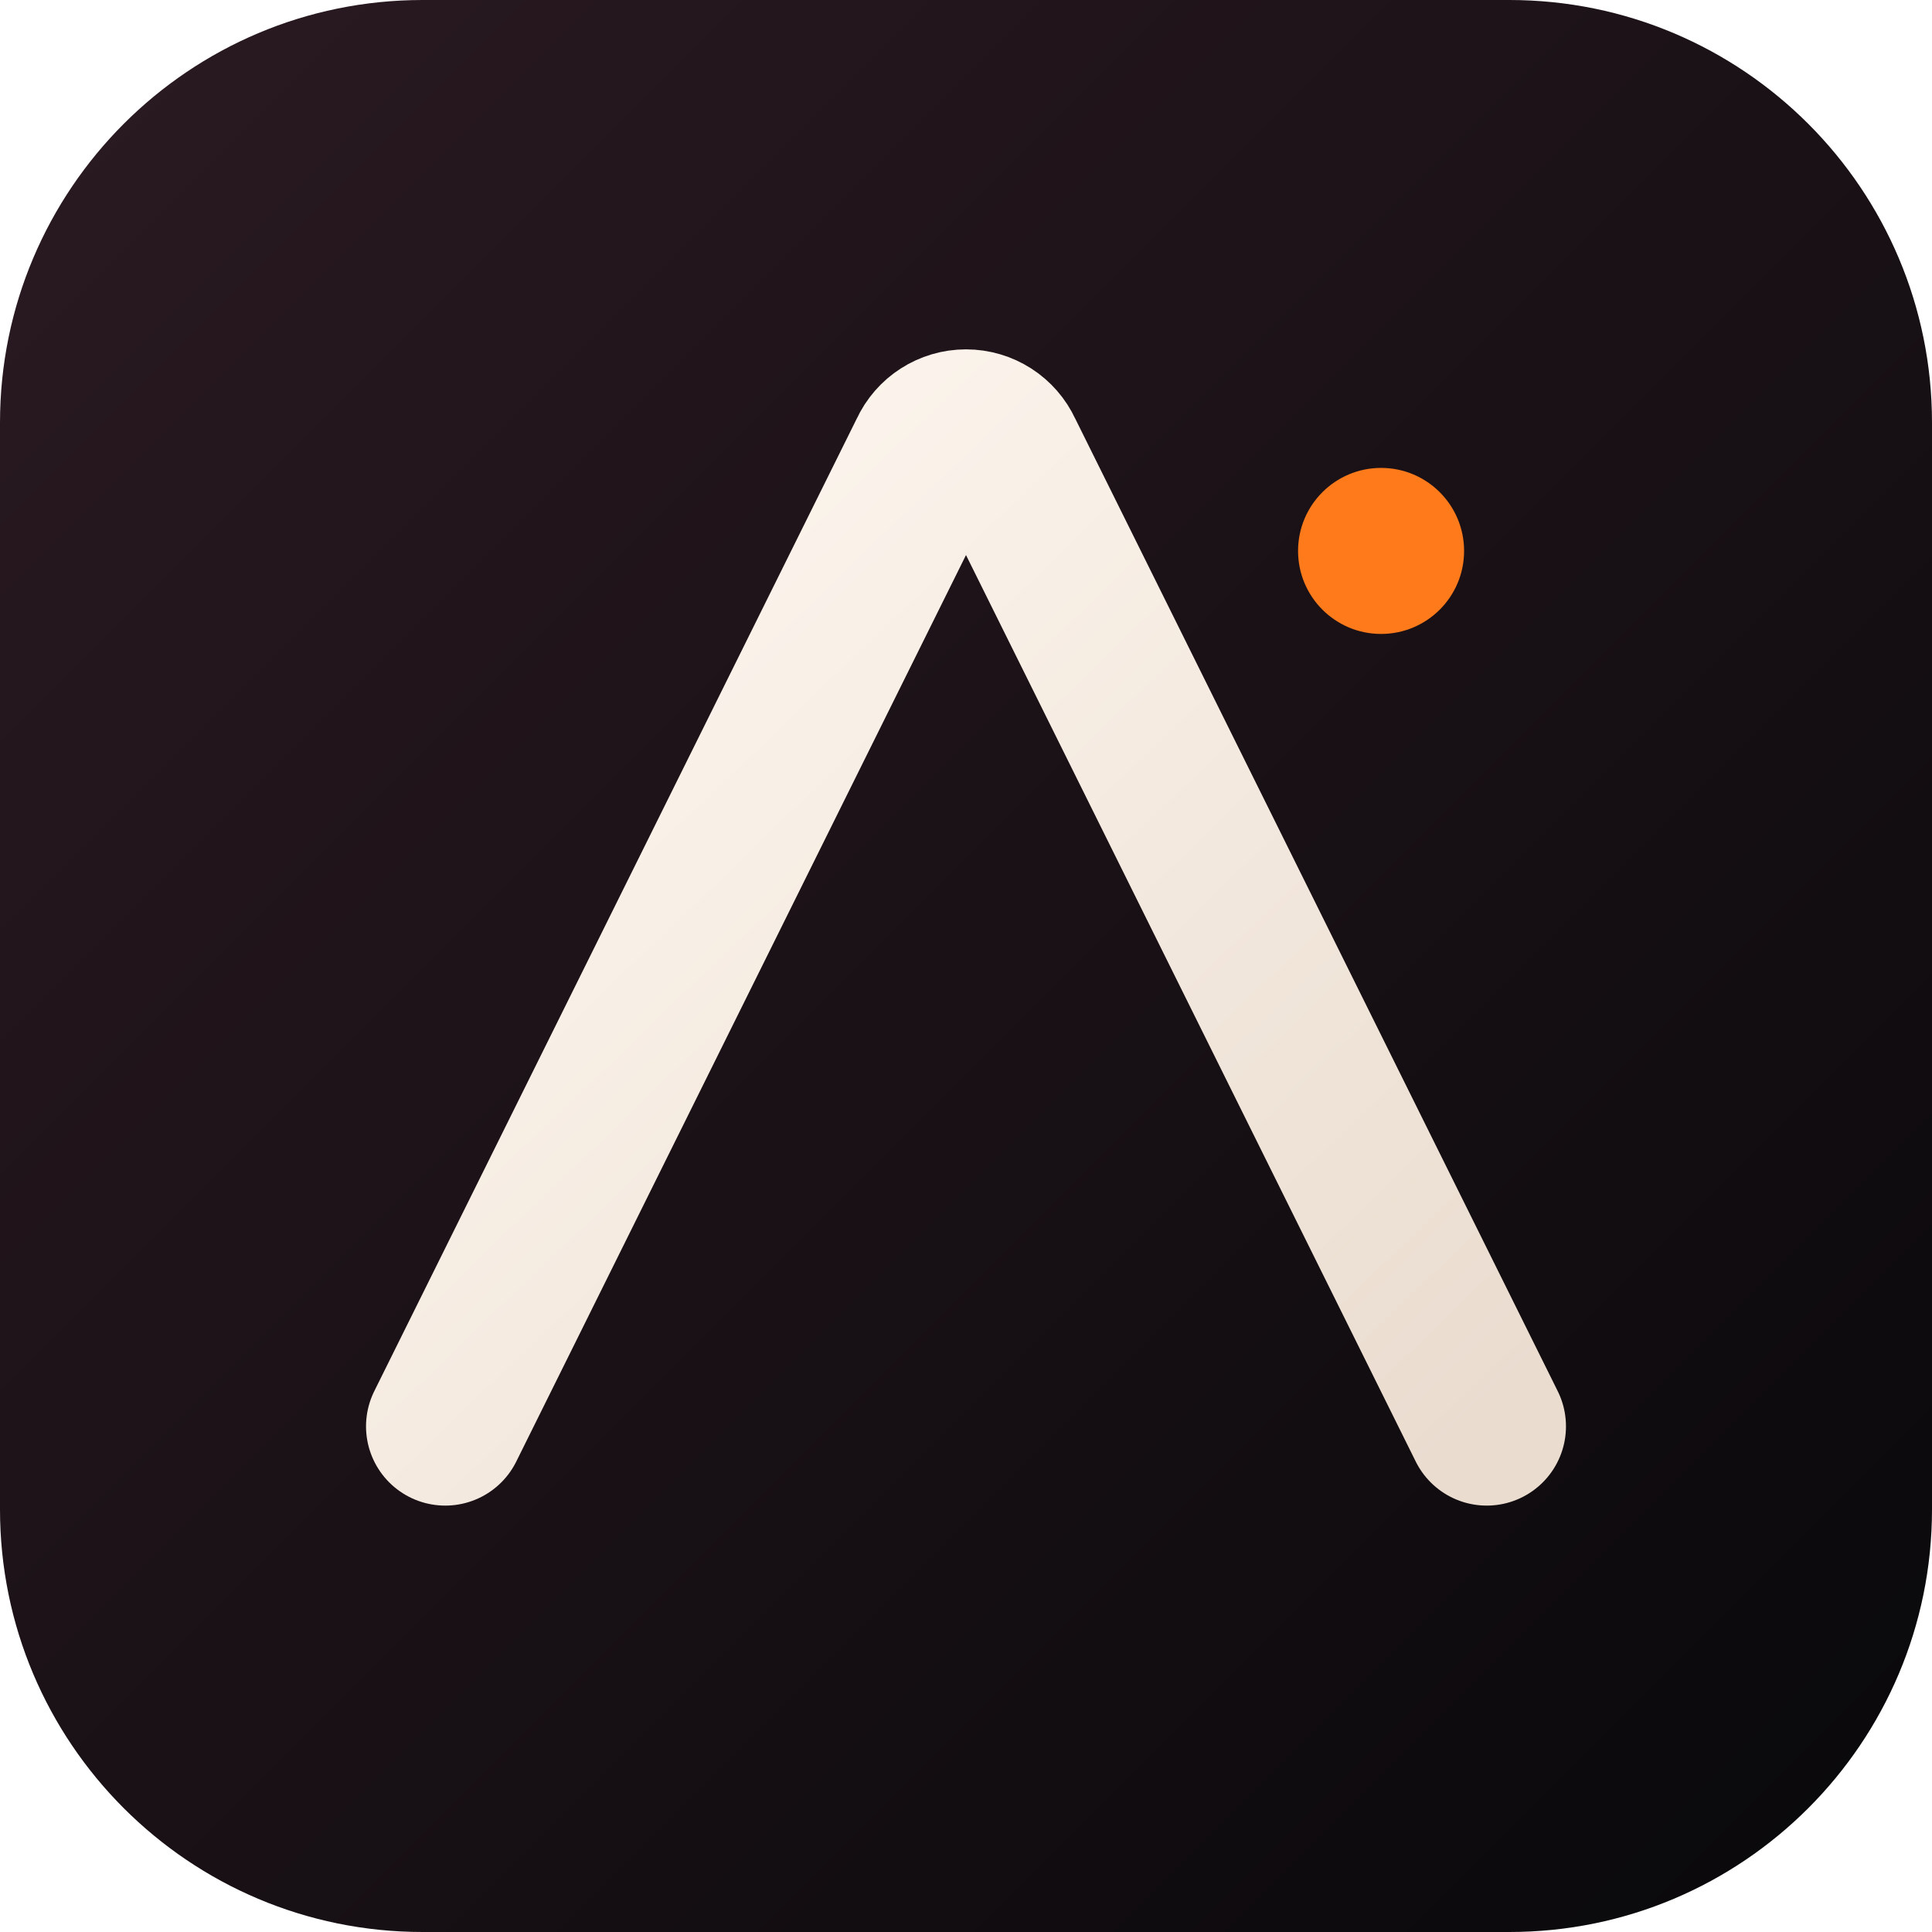
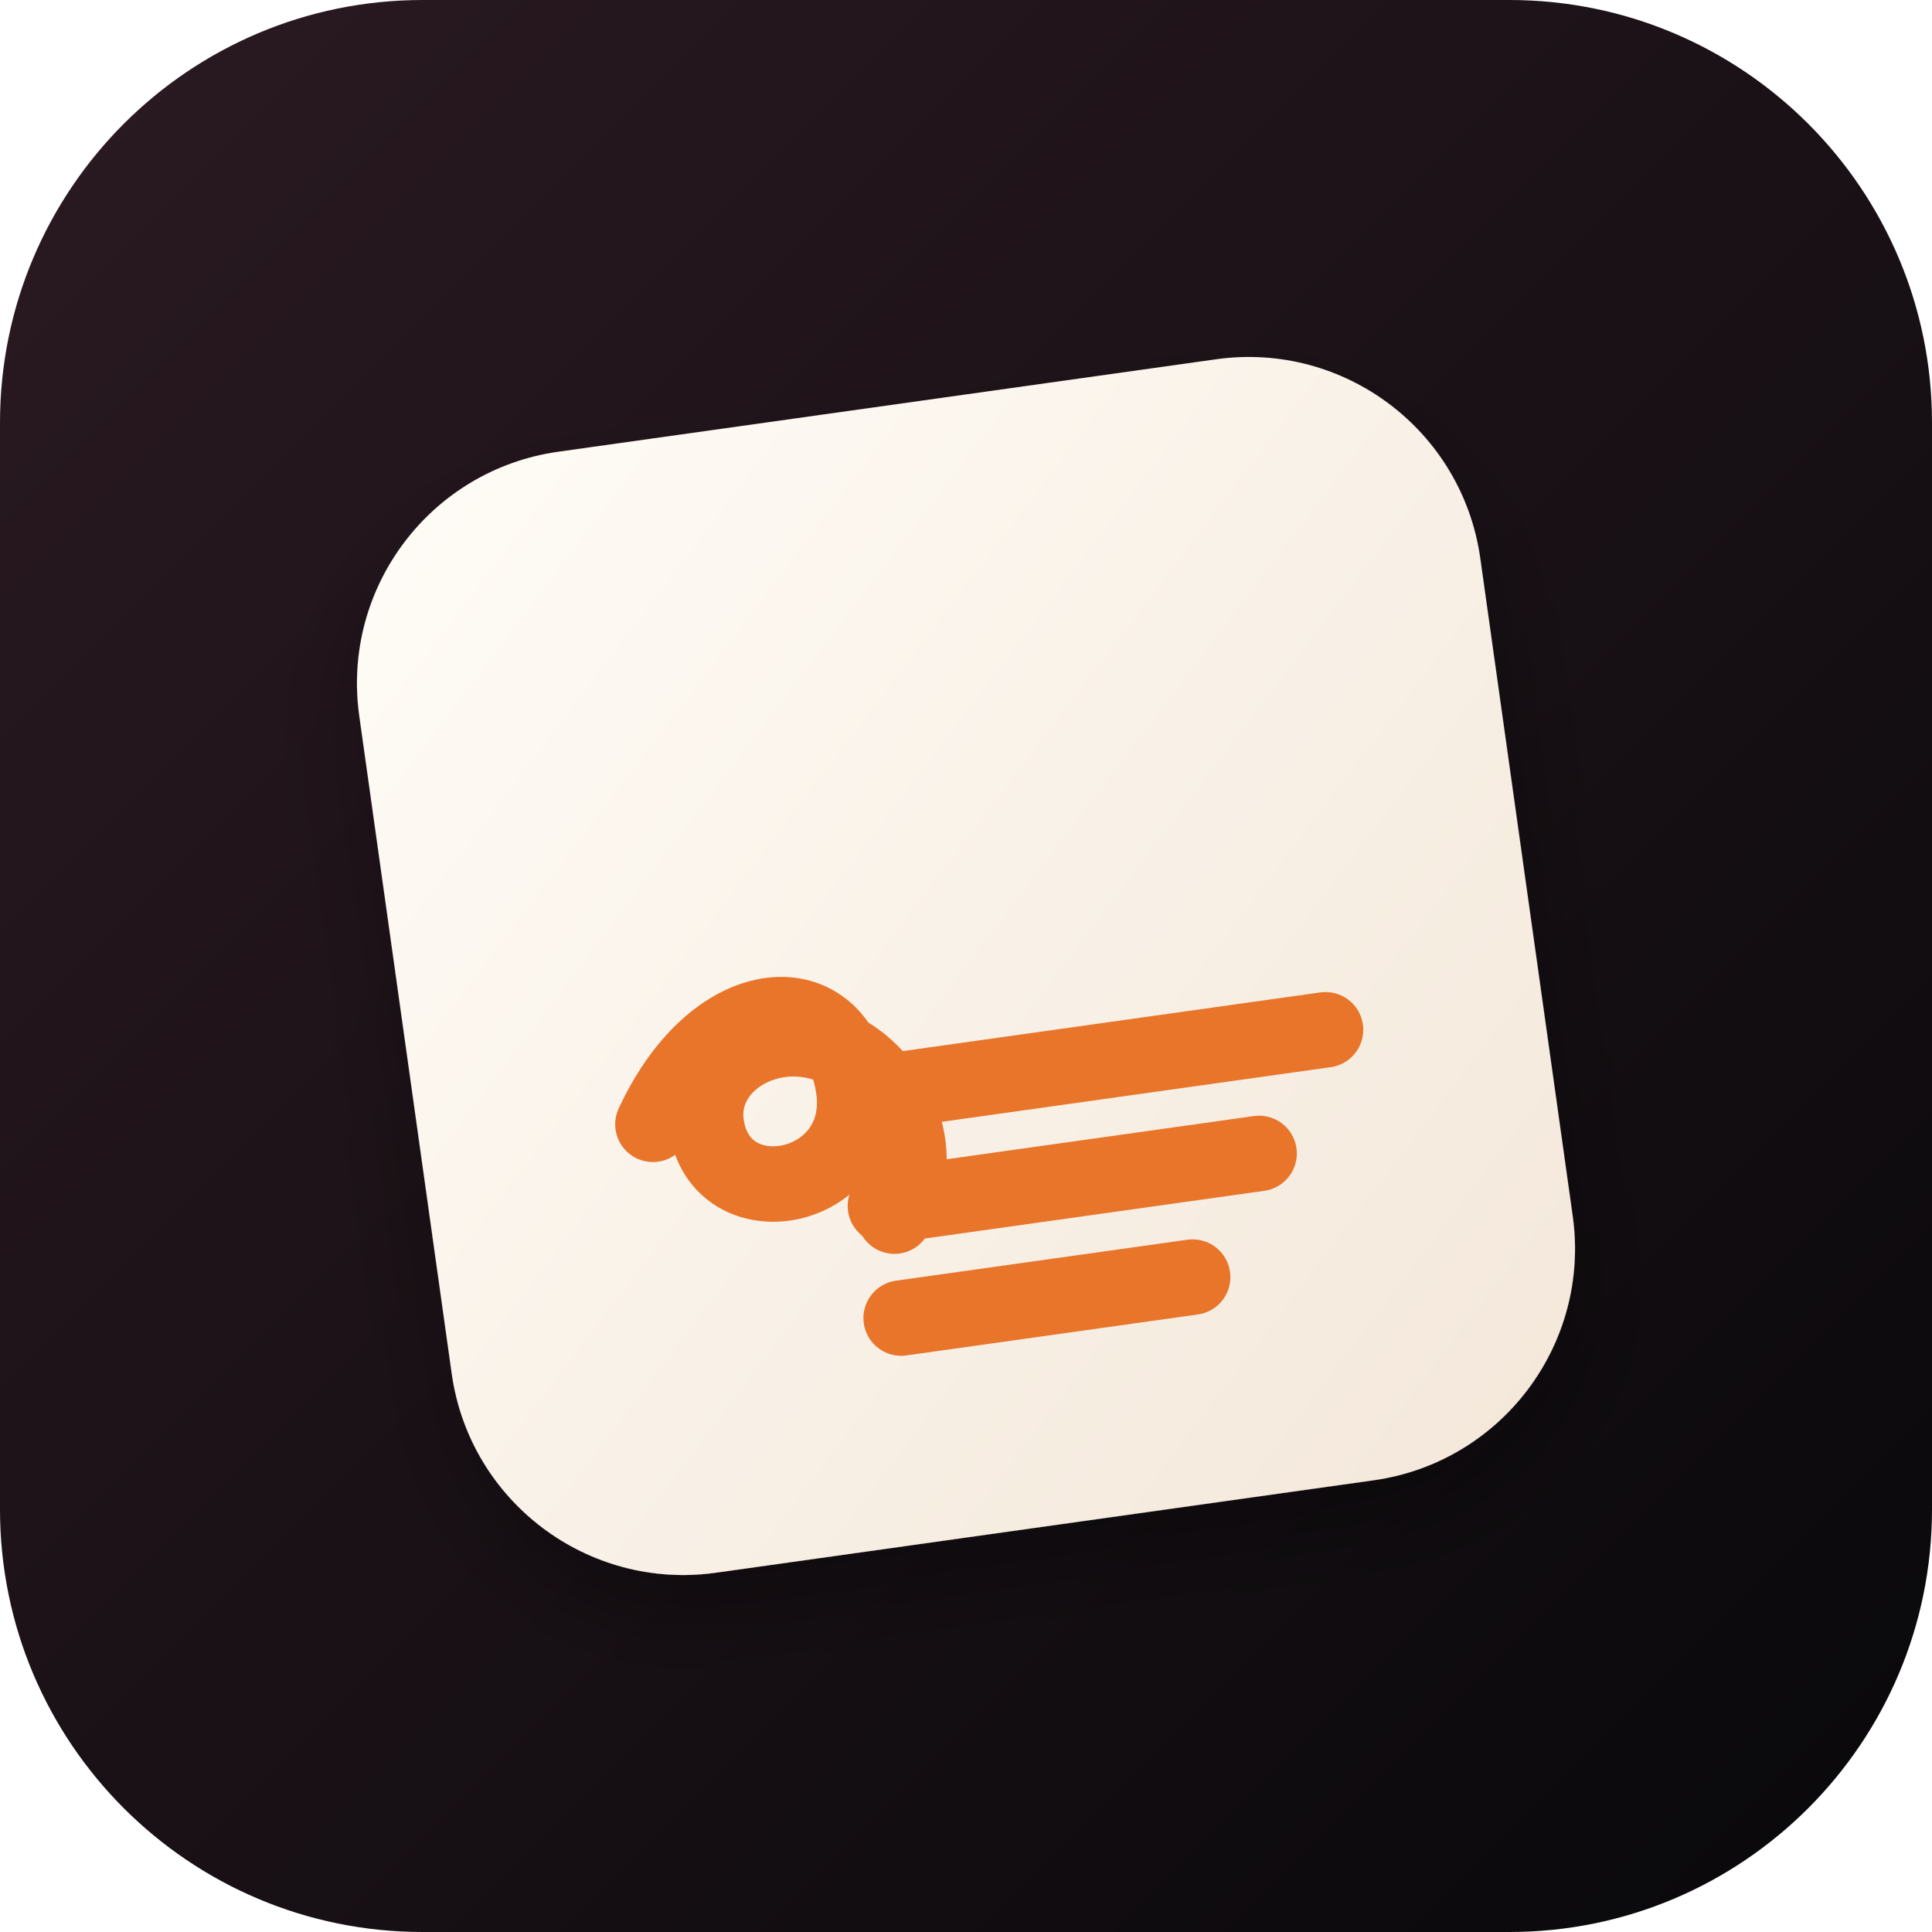
<svg xmlns="http://www.w3.org/2000/svg" width="512" height="512" viewBox="0 0 512 512">
  <defs>
    <linearGradient id="bg" x1="0" y1="0" x2="1" y2="1">
      <stop offset="0" stop-color="#2B1A22" />
      <stop offset="1" stop-color="#08080A" />
    </linearGradient>
-     <linearGradient id="a" x1="0" y1="0" x2="1" y2="1">
-       <stop offset="0" stop-color="#FFF9F2" />
-       <stop offset="1" stop-color="#EADCCF" />
+     <linearGradient id="plate" x1="0" y1="0" x2="1" y2="1">
+       <stop offset="0" stop-color="#FFFCF7" />
+       <stop offset="1" stop-color="#F3E7D9" />
    </linearGradient>
+     <filter id="sh" x="-30%" y="-30%" width="160%" height="160%">
+       <feDropShadow dx="0" dy="12" stdDeviation="12" flood-color="#000" flood-opacity=".28" />
+     </filter>
  </defs>
  <rect width="512" height="512" rx="112" fill="url(#bg)" />
-   <circle cx="366" cy="146" r="22" fill="#FF7A1A" />
-   <path d="M118 378 246 120a11 11 0 0 1 20 0l128 258" fill="none" stroke="url(#a)" stroke-width="42" stroke-linecap="round" stroke-linejoin="round" />
-   <path d="M178 292h156" fill="none" stroke="url(#a)" stroke-width="38" stroke-linecap="round" />
+   <g transform="rotate(-8 256 256)" filter="url(#sh)">
+     <rect x="106" y="106" width="300" height="300" rx="62" fill="url(#plate)" />
+     <g fill="none" stroke="#E8742A" stroke-width="20" stroke-linecap="round" stroke-linejoin="round">
+       <path d="M168 286c22-34 54-30 54-2 0 28-40 30-40 4 0-19 28-28 44-9 10 12 11 28 2 40" />
+       <path d="M226 286h122" />
+       <path d="M226 316h100" />
+       <path d="M226 346h78" />
+     </g>
+   </g>
</svg>
